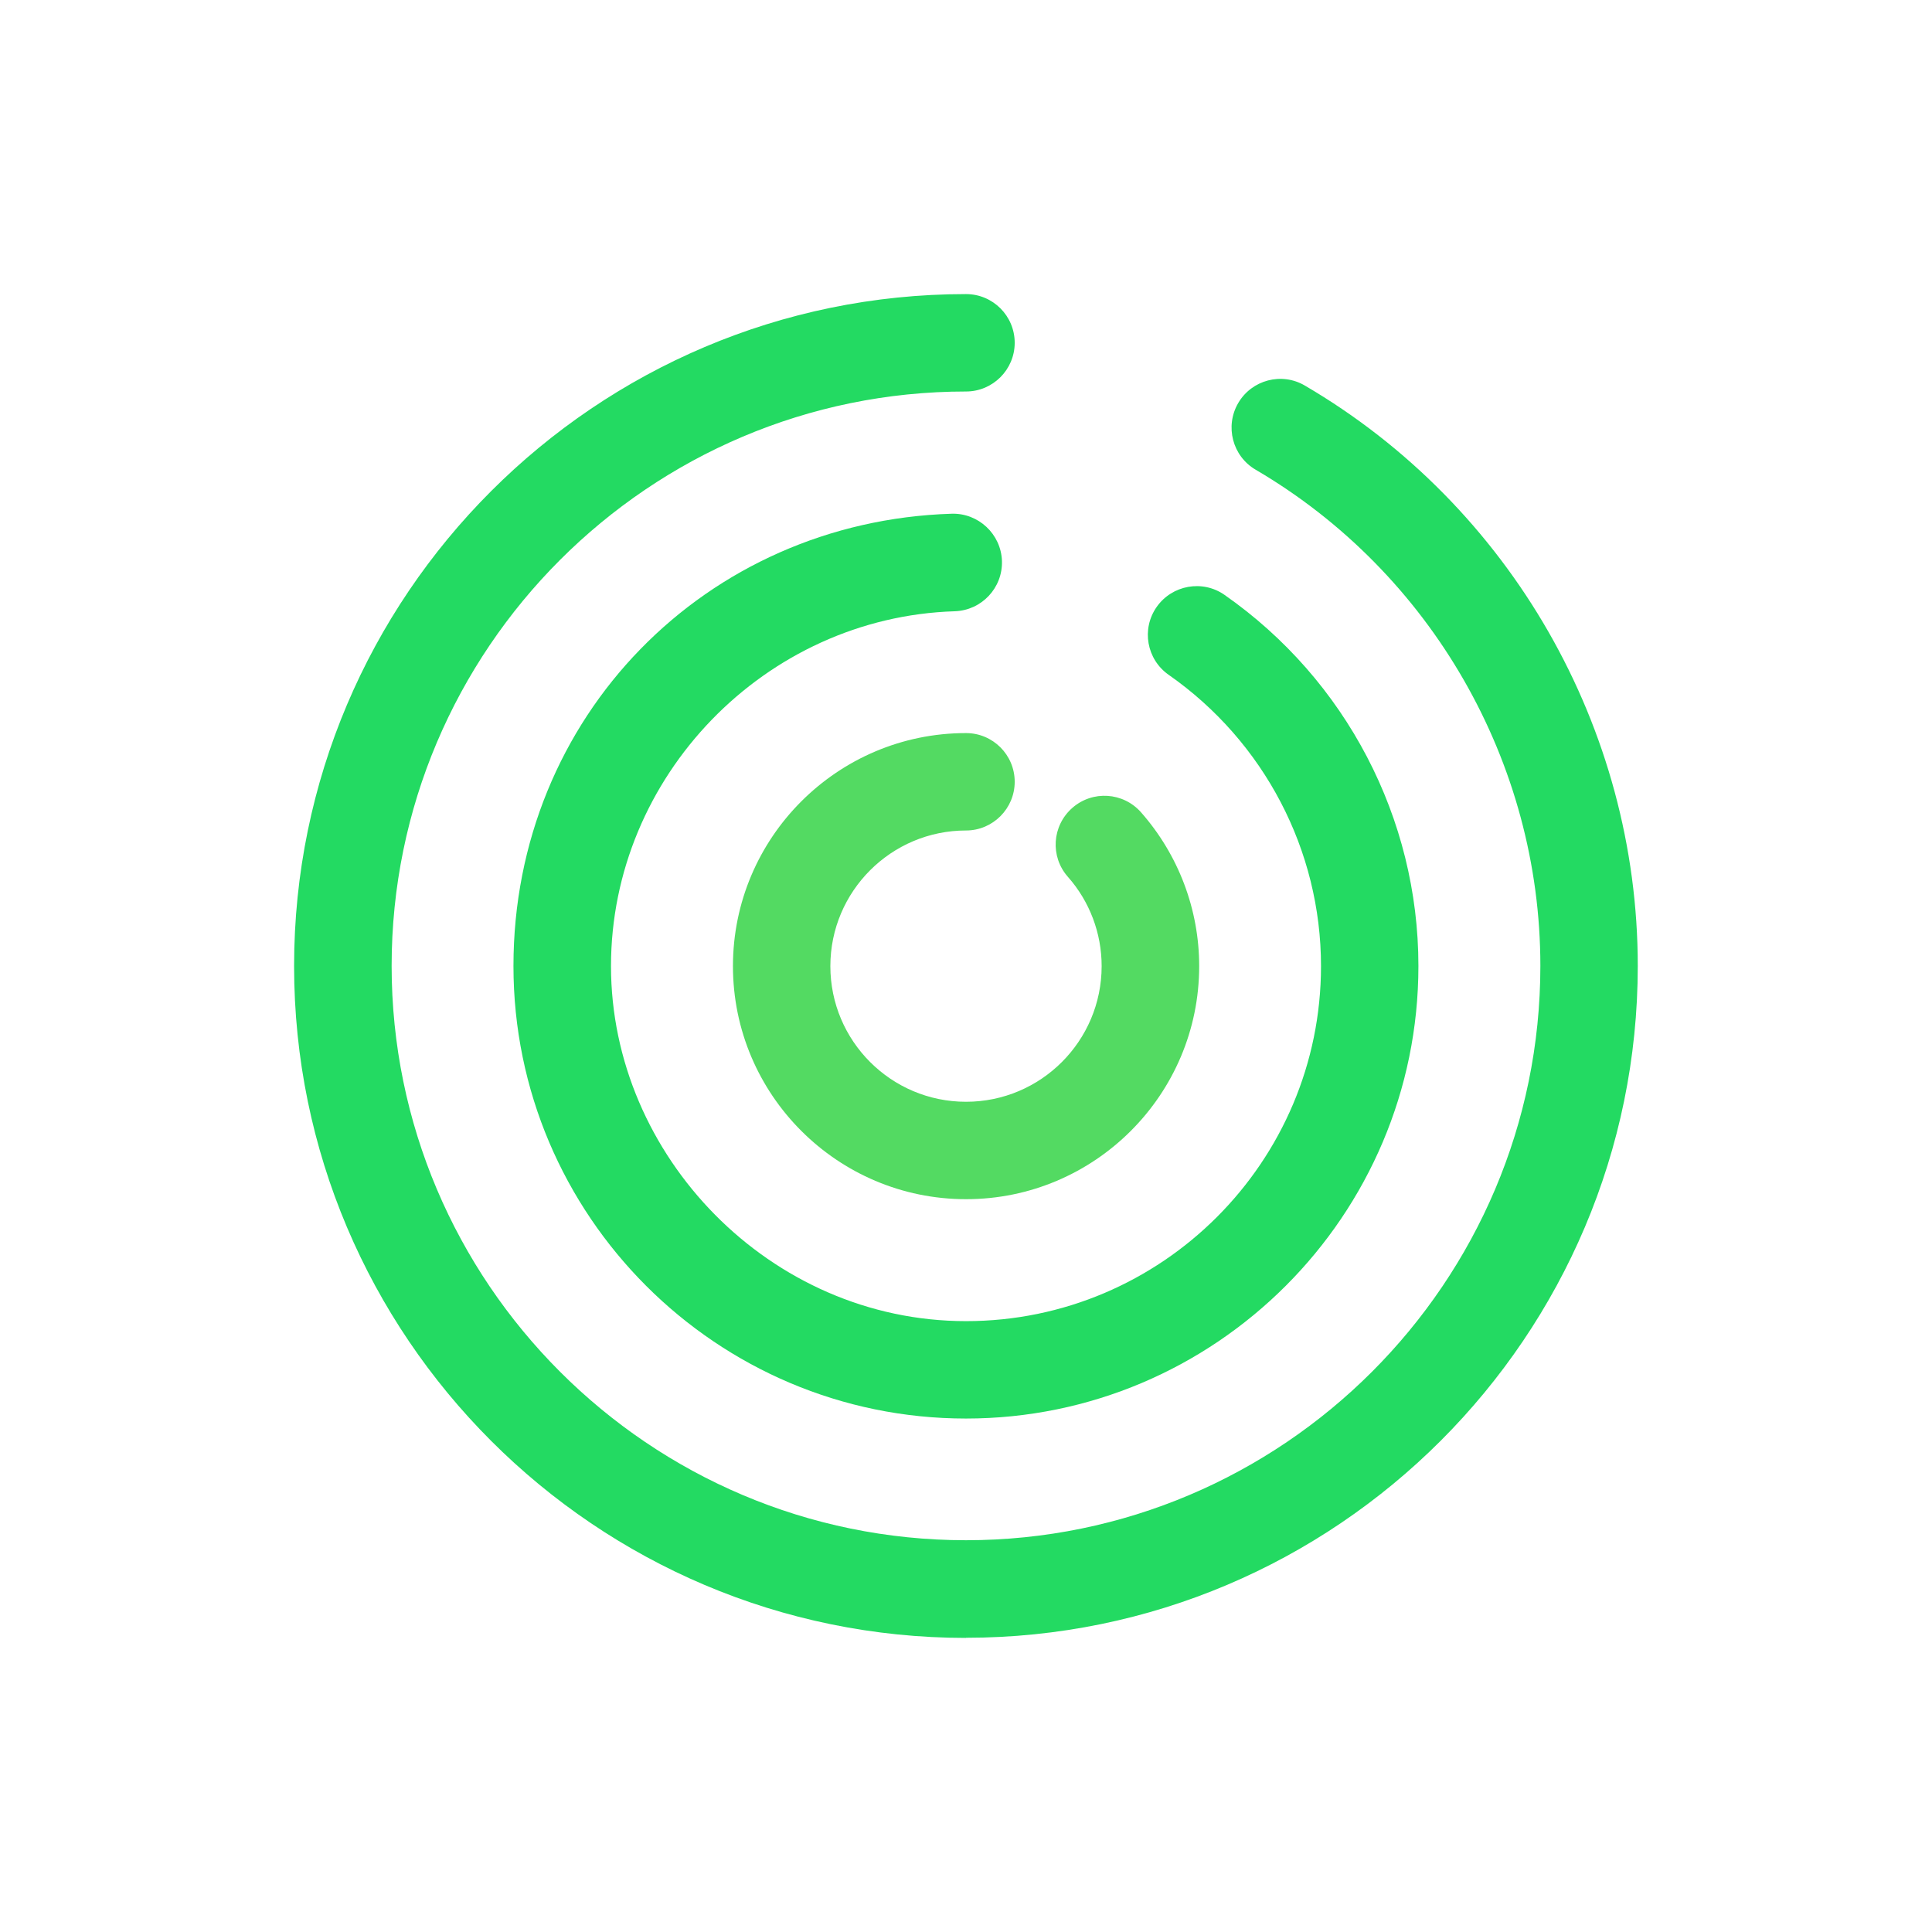
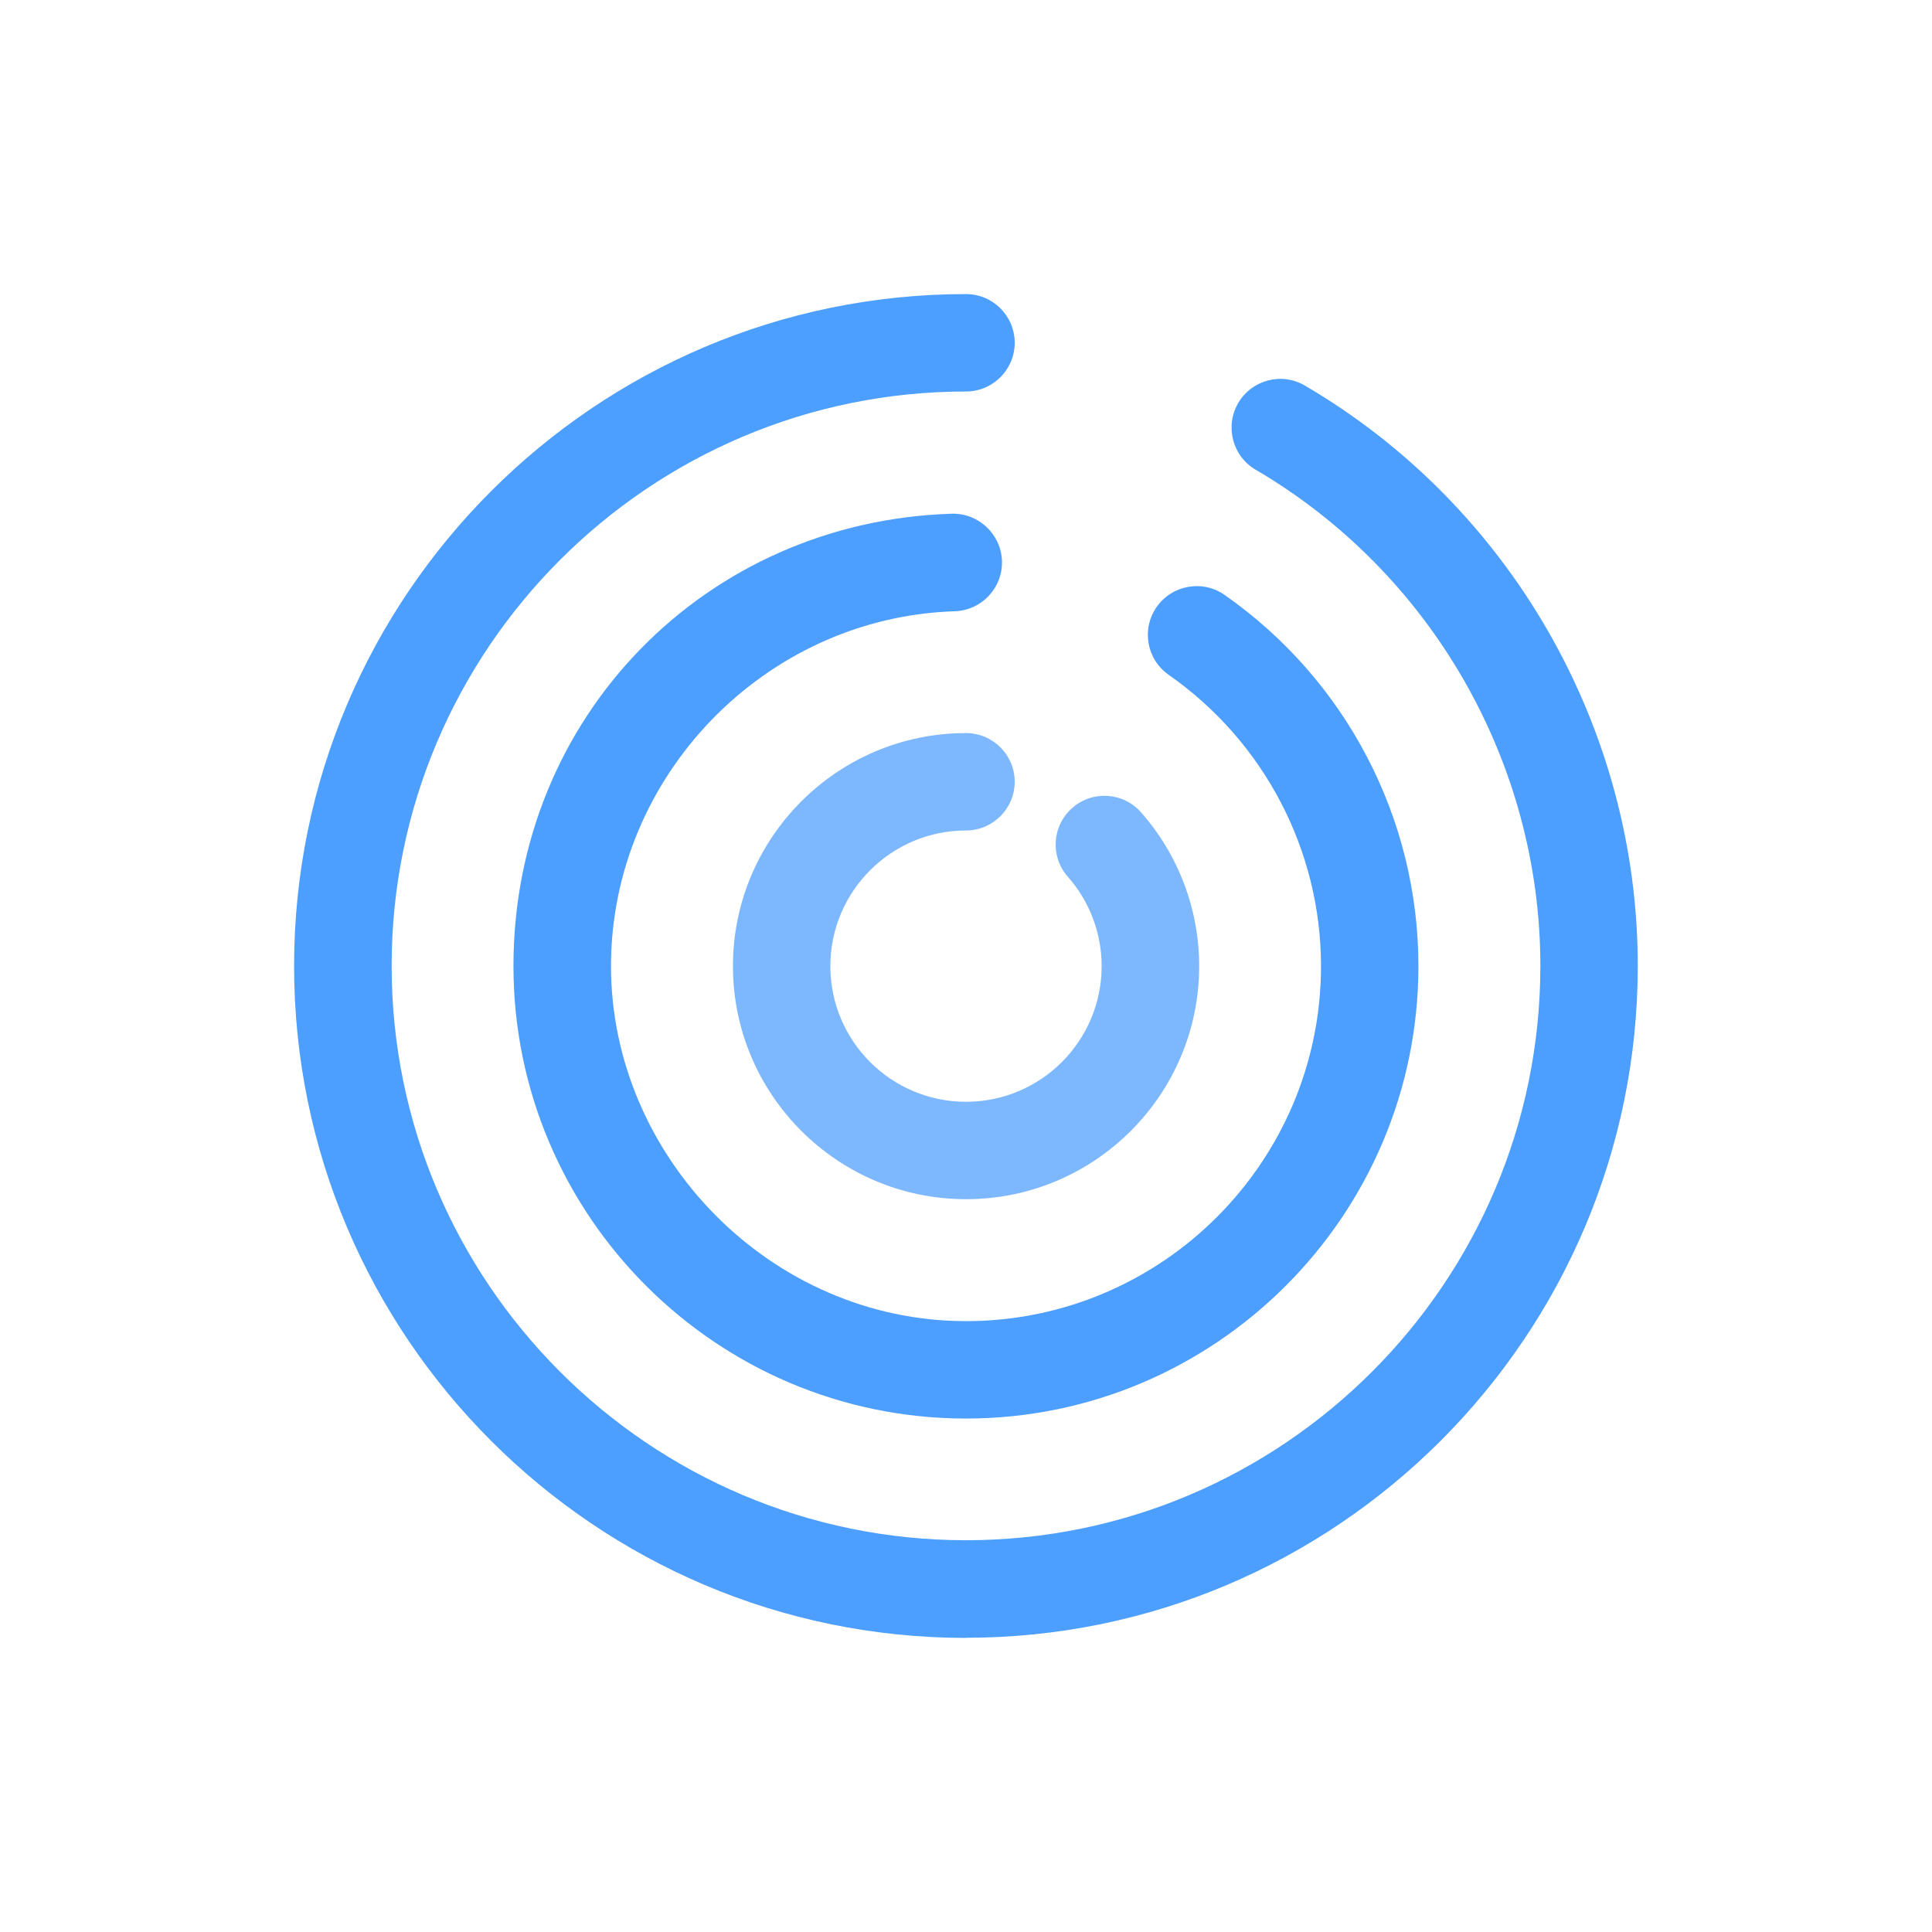
<svg xmlns="http://www.w3.org/2000/svg" width="144" height="144" viewBox="0 0 144 144" version="1.1" style="fill-rule:evenodd;clip-rule:evenodd;stroke-linejoin:round;stroke-miterlimit:2;">
  <g transform="translate(4.41,-11.8)">
-     <path d="M67.59,133.88C39.98,133.88 17.51,111.41 17.51,83.8C17.51,56.19 39.98,33.72 67.59,33.72C69.6,33.72 71.22,35.35 71.22,37.35C71.22,39.35 69.59,40.98 67.59,40.98C43.98,40.98 24.78,60.19 24.78,83.79C24.78,107.39 43.99,126.6 67.59,126.6C91.19,126.6 110.4,107.4 110.4,83.79C110.4,68.64 102.27,54.48 89.18,46.81C87.45,45.8 86.87,43.57 87.88,41.84C88.89,40.11 91.12,39.52 92.85,40.54C108.16,49.5 117.66,66.07 117.66,83.79C117.66,111.4 95.19,133.87 67.58,133.87L67.59,133.88Z" style="fill:#23da62;fill-rule:nonzero;" />
-     <path d="M67.59,117.53C48.99,117.53 33.86,102.4 33.86,83.8C33.86,65.2 48.21,50.66 66.52,50.09C68.51,50.03 70.2,51.6 70.27,53.61C70.33,55.62 68.76,57.29 66.75,57.36C52.62,57.8 41.13,69.66 41.13,83.81C41.13,97.96 53,110.27 67.59,110.27C82.18,110.27 94.05,98.4 94.05,83.81C94.05,75.18 89.81,67.07 82.7,62.1C81.05,60.95 80.65,58.68 81.8,57.04C82.95,55.4 85.22,54.99 86.86,56.14C95.91,62.46 101.31,72.8 101.31,83.8C101.31,102.4 86.18,117.53 67.58,117.53L67.59,117.53Z" style="fill:#23da62;fill-rule:nonzero;" />
-     <path d="M67.59,101.18C58.01,101.18 50.22,93.39 50.22,83.81C50.22,74.23 58.01,66.44 67.59,66.44C69.6,66.44 71.22,68.07 71.22,70.07C71.22,72.07 69.59,73.7 67.59,73.7C62.02,73.7 57.48,78.23 57.48,83.81C57.48,89.39 62.01,93.92 67.59,93.92C73.17,93.92 77.7,89.39 77.7,83.81C77.7,81.36 76.81,78.99 75.18,77.15C73.85,75.64 74,73.35 75.51,72.02C77.02,70.69 79.31,70.84 80.64,72.35C83.43,75.52 84.97,79.59 84.97,83.81C84.97,93.39 77.18,101.18 67.6,101.18L67.59,101.18Z" style="fill:#53da62;fill-rule:nonzero;" />
+     <path d="M67.59,133.88C39.98,133.88 17.51,111.41 17.51,83.8C17.51,56.19 39.98,33.72 67.59,33.72C69.6,33.72 71.22,35.35 71.22,37.35C71.22,39.35 69.59,40.98 67.59,40.98C43.98,40.98 24.78,60.19 24.78,83.79C24.78,107.39 43.99,126.6 67.59,126.6C91.19,126.6 110.4,107.4 110.4,83.79C110.4,68.64 102.27,54.48 89.18,46.81C87.45,45.8 86.87,43.57 87.88,41.84C88.89,40.11 91.12,39.52 92.85,40.54C108.16,49.5 117.66,66.07 117.66,83.79C117.66,111.4 95.19,133.87 67.58,133.87L67.59,133.88Z" style="fill:#4C9EFF;fill-rule:nonzero;" />
+     <path d="M67.59,117.53C48.99,117.53 33.86,102.4 33.86,83.8C33.86,65.2 48.21,50.66 66.52,50.09C68.51,50.03 70.2,51.6 70.27,53.61C70.33,55.62 68.76,57.29 66.75,57.36C52.62,57.8 41.13,69.66 41.13,83.81C41.13,97.96 53,110.27 67.59,110.27C82.18,110.27 94.05,98.4 94.05,83.81C94.05,75.18 89.81,67.07 82.7,62.1C81.05,60.95 80.65,58.68 81.8,57.04C82.95,55.4 85.22,54.99 86.86,56.14C95.91,62.46 101.31,72.8 101.31,83.8C101.31,102.4 86.18,117.53 67.58,117.53L67.59,117.53Z" style="fill:#4C9EFF;fill-rule:nonzero;" />
+     <path d="M67.59,101.18C58.01,101.18 50.22,93.39 50.22,83.81C50.22,74.23 58.01,66.44 67.59,66.44C69.6,66.44 71.22,68.07 71.22,70.07C71.22,72.07 69.59,73.7 67.59,73.7C62.02,73.7 57.48,78.23 57.48,83.81C57.48,89.39 62.01,93.92 67.59,93.92C73.17,93.92 77.7,89.39 77.7,83.81C77.7,81.36 76.81,78.99 75.18,77.15C73.85,75.64 74,73.35 75.51,72.02C77.02,70.69 79.31,70.84 80.64,72.35C83.43,75.52 84.97,79.59 84.97,83.81C84.97,93.39 77.18,101.18 67.6,101.18L67.59,101.18Z" style="fill:#7DB8FF;fill-rule:nonzero;" />
  </g>
</svg>
